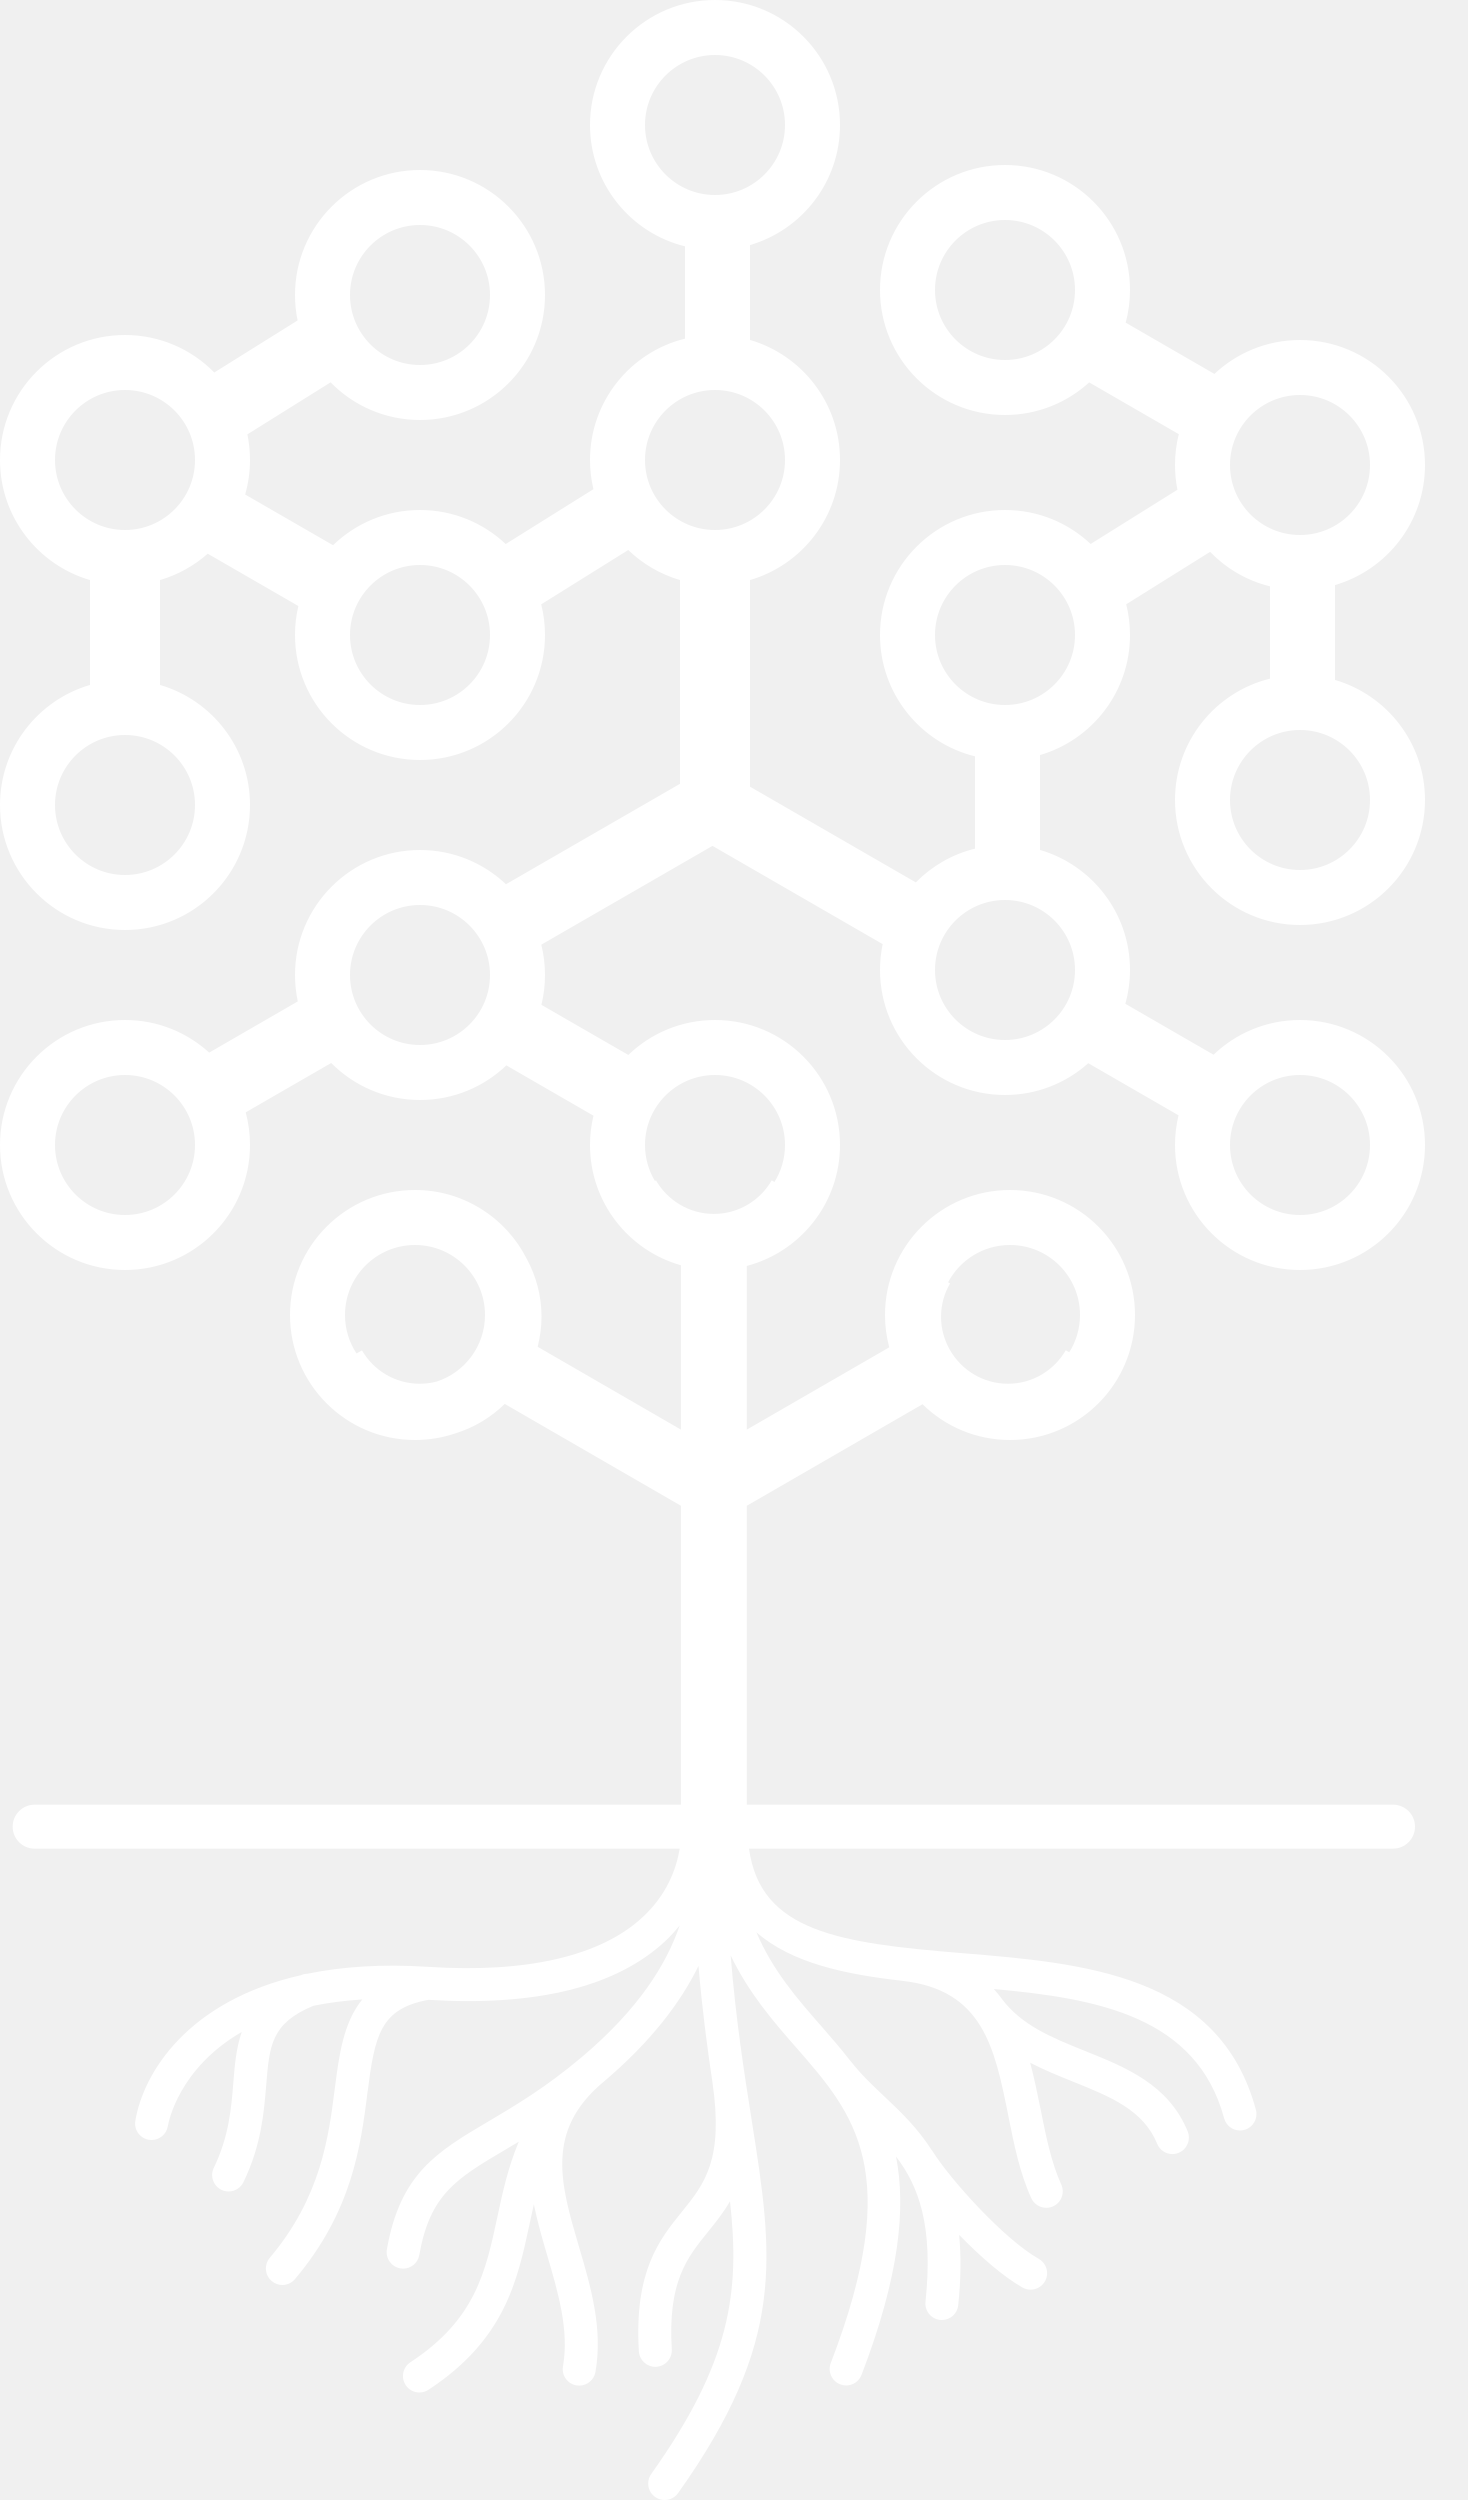
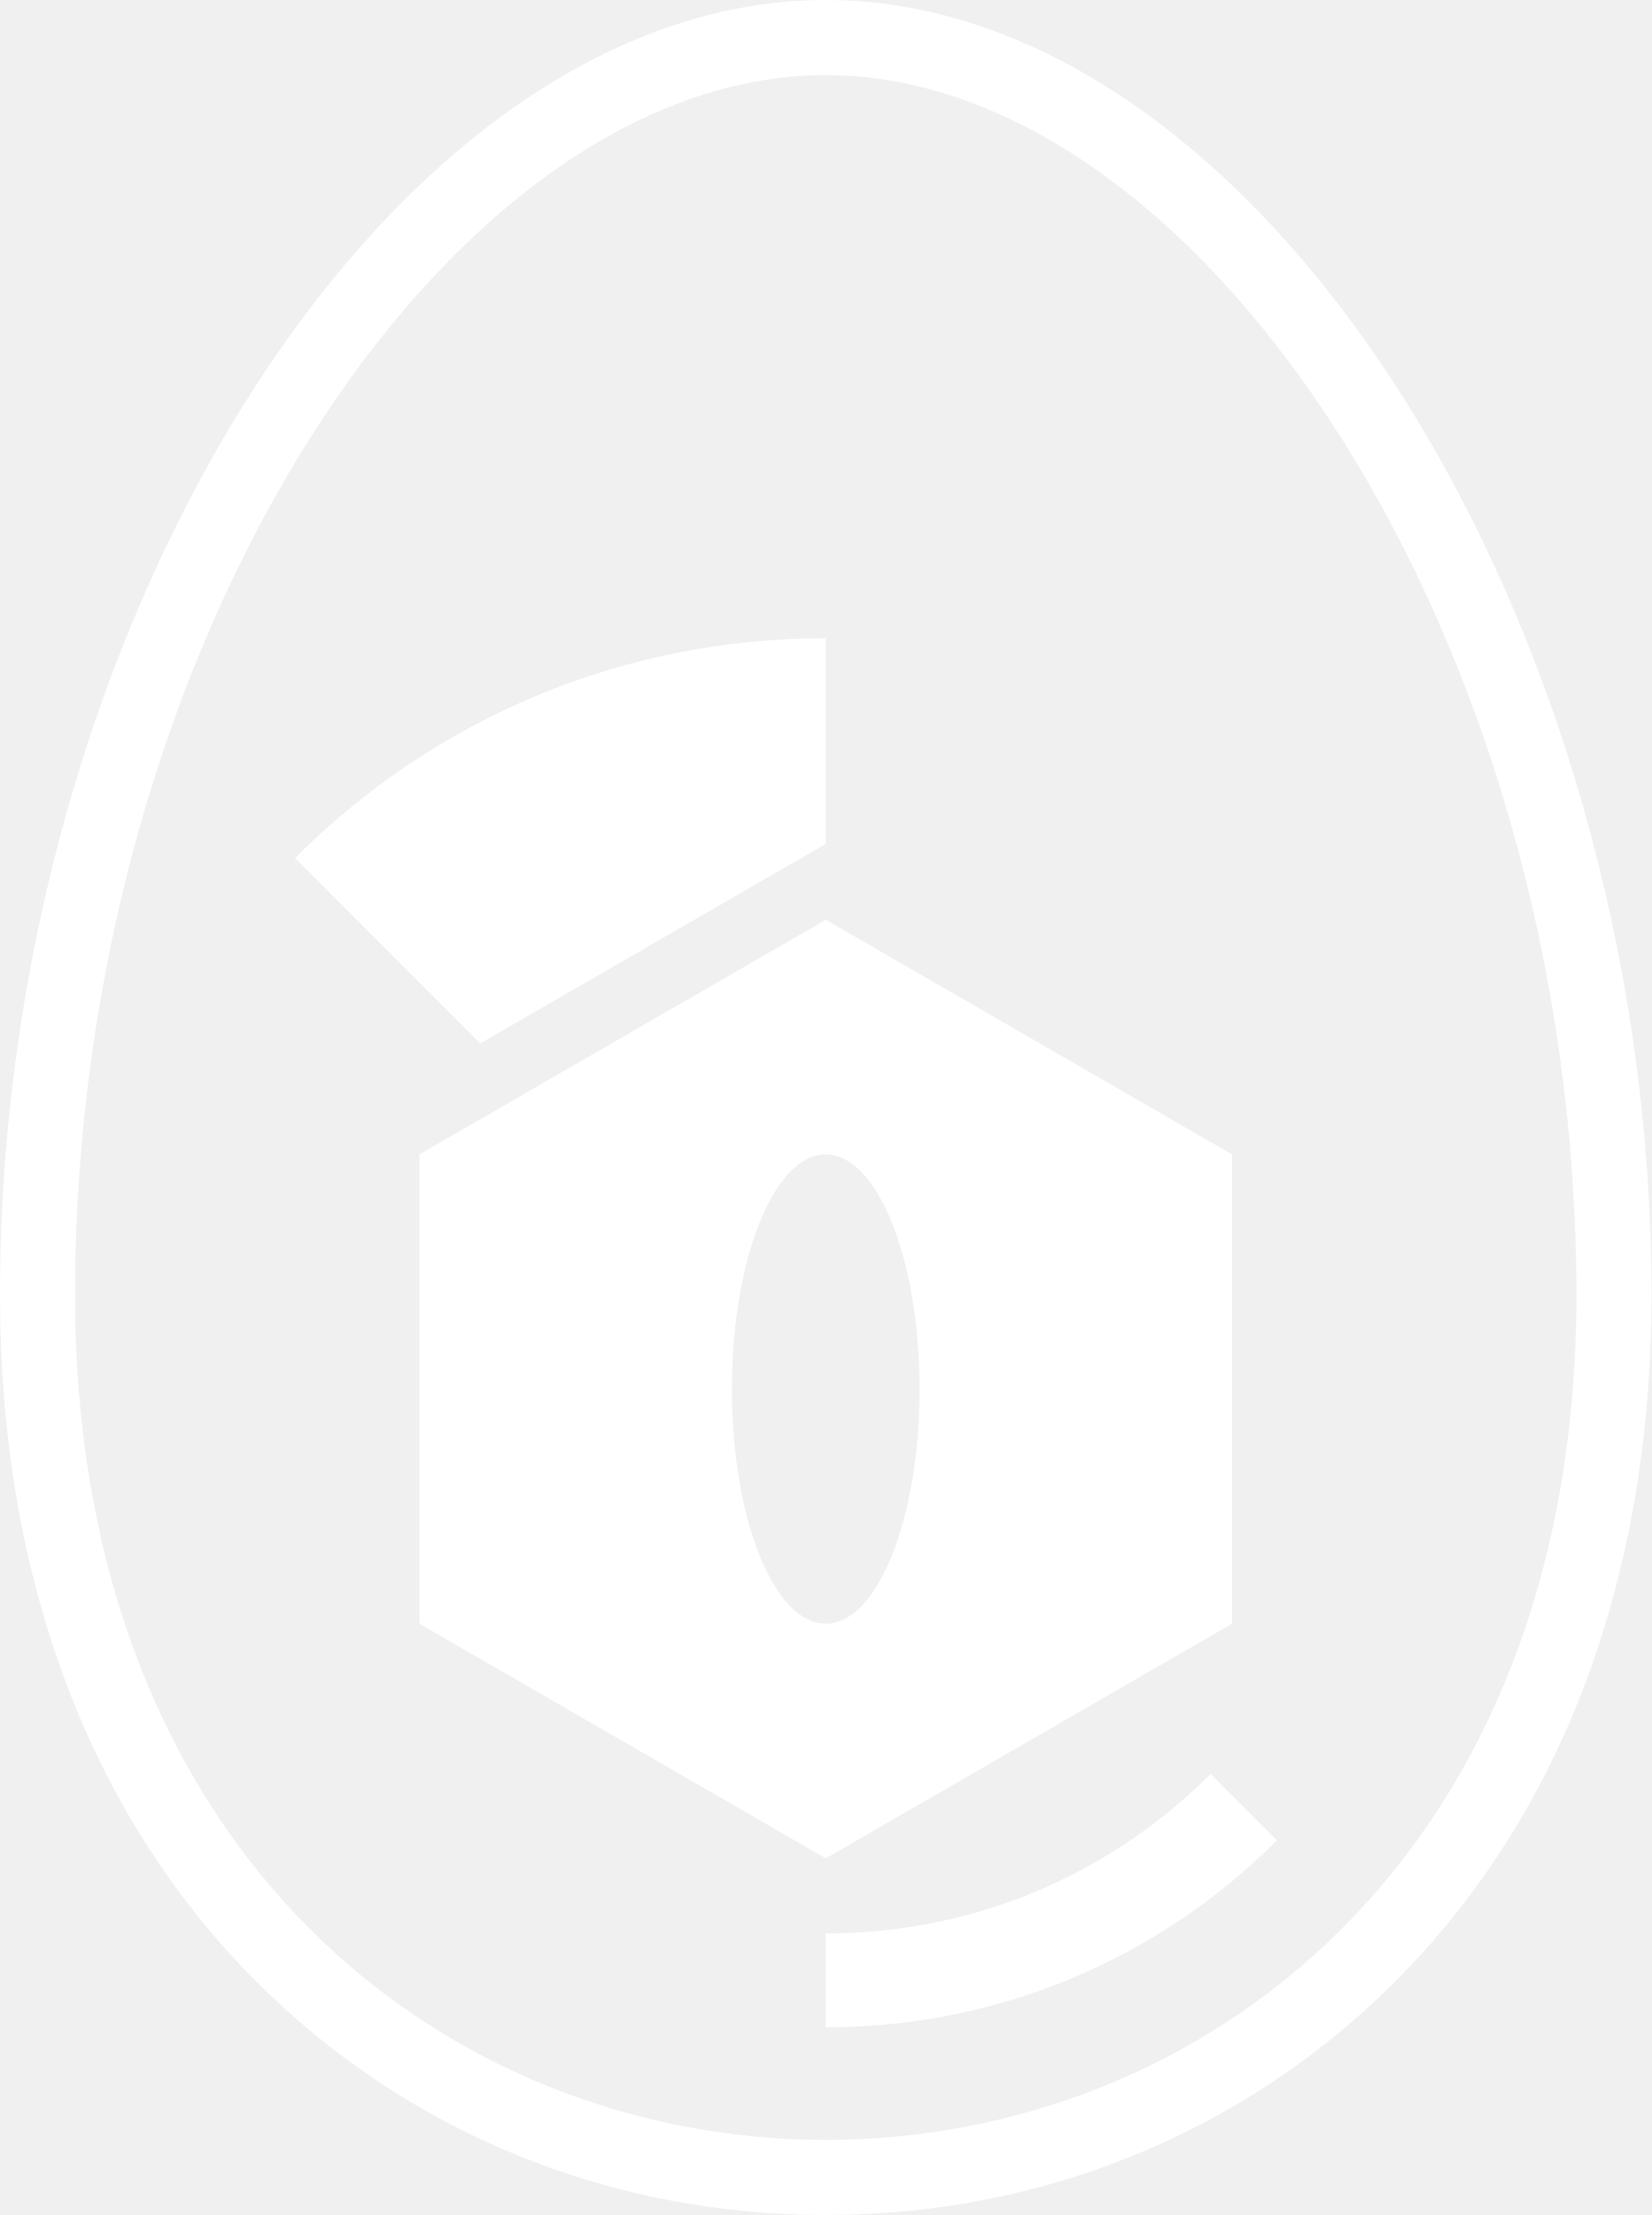
- <svg xmlns="http://www.w3.org/2000/svg" width="27px" height="46px" viewBox="0 0 27 46" version="1.1">
+ <svg xmlns="http://www.w3.org/2000/svg" width="44px" height="59px" viewBox="0 0 44 59" version="1.1">
  <defs />
  <g id="Page-1" stroke="none" stroke-width="1" fill="none" fill-rule="evenodd">
-     <g id="Artboard-4" transform="translate(-56, -2)" fill="#FFFFFF">
-       <path d="M68.529,25.281 C67.563,25.009 66.856,24.121 66.856,23.068 C66.856,22.882 66.878,22.702 66.92,22.529 L65.317,21.603 C64.904,21.998 64.344,22.24 63.728,22.24 C63.089,22.24 62.511,21.979 62.094,21.559 L62.094,21.559 L60.521,22.467 C60.572,22.659 60.6,22.86 60.6,23.068 C60.6,24.338 59.57,25.368 58.3,25.368 C57.03,25.368 56,24.338 56,23.068 C56,21.798 57.03,20.768 58.3,20.768 C58.897,20.768 59.44,20.995 59.849,21.368 L61.479,20.426 C61.446,20.269 61.428,20.107 61.428,19.94 C61.428,18.67 62.458,17.64 63.728,17.64 C64.341,17.64 64.898,17.88 65.31,18.27 L68.512,16.422 L68.512,16.422 L68.512,12.673 C68.15,12.567 67.824,12.375 67.56,12.12 L65.958,13.12 C66.004,13.301 66.028,13.49 66.028,13.684 C66.028,14.954 64.998,15.984 63.728,15.984 C62.458,15.984 61.428,14.954 61.428,13.684 C61.428,13.5 61.449,13.322 61.49,13.151 L61.49,13.151 L59.822,12.188 C59.572,12.409 59.273,12.577 58.944,12.673 L58.944,12.673 L58.944,14.603 C59.901,14.882 60.6,15.765 60.6,16.812 C60.6,18.082 59.57,19.112 58.3,19.112 C57.03,19.112 56,18.082 56,16.812 C56,15.765 56.699,14.882 57.656,14.603 L57.656,12.673 C56.699,12.394 56,11.511 56,10.464 C56,9.194 57.03,8.164 58.3,8.164 C58.943,8.164 59.525,8.428 59.943,8.854 L61.476,7.896 C61.444,7.745 61.428,7.588 61.428,7.428 C61.428,6.158 62.458,5.128 63.728,5.128 C64.998,5.128 66.028,6.158 66.028,7.428 C66.028,8.698 64.998,9.728 63.728,9.728 C63.083,9.728 62.501,9.463 62.083,9.035 L60.552,9.992 L60.552,9.992 C60.583,10.145 60.6,10.302 60.6,10.464 C60.6,10.684 60.569,10.897 60.511,11.099 L62.128,12.032 C62.542,11.631 63.106,11.384 63.728,11.384 C64.338,11.384 64.893,11.622 65.305,12.01 L66.919,11.001 L66.919,11.001 C66.878,10.829 66.856,10.649 66.856,10.464 C66.856,9.384 67.6,8.478 68.604,8.231 L68.604,6.533 C67.6,6.286 66.856,5.38 66.856,4.3 C66.856,3.03 67.886,2 69.156,2 C70.426,2 71.456,3.03 71.456,4.3 C71.456,5.347 70.757,6.23 69.8,6.509 L69.8,6.509 L69.8,8.255 C70.757,8.534 71.456,9.417 71.456,10.464 C71.456,11.511 70.757,12.394 69.8,12.673 L69.8,12.673 L69.8,16.475 L72.851,18.236 C73.145,17.937 73.52,17.718 73.94,17.615 L73.94,15.917 C72.936,15.67 72.192,14.764 72.192,13.684 C72.192,12.414 73.222,11.384 74.492,11.384 C75.102,11.384 75.656,11.621 76.068,12.009 L77.665,11.011 C77.635,10.864 77.62,10.712 77.62,10.556 C77.62,10.36 77.644,10.17 77.69,9.989 L76.041,9.036 C75.632,9.409 75.089,9.636 74.492,9.636 C73.222,9.636 72.192,8.606 72.192,7.336 C72.192,6.066 73.222,5.036 74.492,5.036 C75.762,5.036 76.792,6.066 76.792,7.336 C76.792,7.544 76.764,7.745 76.713,7.937 L78.345,8.88 L78.345,8.88 C78.757,8.493 79.311,8.256 79.92,8.256 C81.19,8.256 82.22,9.286 82.22,10.556 C82.22,11.603 81.521,12.486 80.564,12.765 L80.564,12.765 L80.564,14.511 C81.521,14.79 82.22,15.673 82.22,16.72 C82.22,17.99 81.19,19.02 79.92,19.02 C78.65,19.02 77.62,17.99 77.62,16.72 C77.62,15.64 78.364,14.734 79.368,14.487 L79.368,12.789 C78.941,12.684 78.561,12.46 78.266,12.154 L78.266,12.154 L76.722,13.119 C76.768,13.299 76.792,13.489 76.792,13.684 C76.792,14.731 76.093,15.614 75.136,15.893 L75.136,15.893 L75.136,17.639 C76.093,17.918 76.792,18.801 76.792,19.848 C76.792,20.064 76.762,20.272 76.707,20.47 L78.329,21.407 C78.742,21.011 79.303,20.768 79.92,20.768 C81.19,20.768 82.22,21.798 82.22,23.068 C82.22,24.338 81.19,25.368 79.92,25.368 C78.65,25.368 77.62,24.338 77.62,23.068 C77.62,22.88 77.643,22.697 77.685,22.522 L76.024,21.563 L76.024,21.563 C75.617,21.927 75.081,22.148 74.492,22.148 C73.222,22.148 72.192,21.118 72.192,19.848 C72.192,19.685 72.209,19.525 72.241,19.372 L69.11,17.564 L65.96,19.382 C66.004,19.561 66.028,19.748 66.028,19.94 C66.028,20.129 66.005,20.313 65.962,20.489 L65.962,20.489 L67.561,21.411 C67.974,21.013 68.536,20.768 69.156,20.768 C70.426,20.768 71.456,21.798 71.456,23.068 C71.456,24.136 70.728,25.034 69.741,25.293 L69.741,28.305 L72.362,26.791 C72.311,26.601 72.284,26.402 72.284,26.196 C72.284,24.926 73.314,23.896 74.584,23.896 C75.854,23.896 76.884,24.926 76.884,26.196 C76.884,27.466 75.854,28.496 74.584,28.496 C73.957,28.496 73.389,28.245 72.974,27.838 L69.741,29.706 L69.741,35.206 L81.632,35.206 C81.855,35.206 82.036,35.387 82.036,35.61 C82.036,35.835 81.855,36.015 81.632,36.015 L69.782,36.015 C69.992,37.548 71.447,37.754 73.716,37.939 C75.928,38.121 78.434,38.327 79.108,40.817 C79.152,40.98 79.057,41.146 78.896,41.19 C78.869,41.197 78.842,41.201 78.816,41.201 C78.682,41.201 78.56,41.112 78.524,40.976 C78.016,39.099 76.189,38.771 74.286,38.598 C74.337,38.655 74.386,38.714 74.431,38.775 C74.795,39.267 75.363,39.496 75.965,39.738 C76.72,40.041 77.499,40.355 77.853,41.216 C77.916,41.371 77.842,41.549 77.687,41.612 C77.649,41.628 77.61,41.635 77.572,41.635 C77.453,41.635 77.34,41.564 77.292,41.446 C77.036,40.822 76.435,40.581 75.74,40.301 C75.476,40.195 75.21,40.087 74.955,39.954 C75.03,40.237 75.09,40.525 75.146,40.806 C75.247,41.313 75.344,41.792 75.527,42.195 C75.597,42.347 75.53,42.527 75.377,42.597 C75.337,42.615 75.294,42.624 75.252,42.624 C75.137,42.624 75.027,42.558 74.976,42.447 C74.762,41.981 74.655,41.444 74.552,40.925 C74.303,39.684 74.089,38.612 72.604,38.448 C72.6,38.447 72.597,38.447 72.594,38.446 C71.542,38.327 70.561,38.118 69.917,37.553 C70.219,38.259 70.667,38.774 71.108,39.277 C71.29,39.486 71.473,39.696 71.645,39.918 C71.648,39.921 71.652,39.924 71.655,39.928 C71.835,40.162 72.046,40.361 72.27,40.573 C72.569,40.855 72.882,41.153 73.137,41.553 C73.143,41.561 73.149,41.567 73.154,41.575 C73.49,42.112 74.483,43.207 75.112,43.562 C75.258,43.644 75.31,43.829 75.228,43.975 C75.172,44.074 75.069,44.13 74.963,44.13 C74.913,44.13 74.862,44.117 74.815,44.091 C74.461,43.891 74.037,43.52 73.648,43.121 C73.684,43.495 73.684,43.919 73.631,44.417 C73.615,44.573 73.484,44.688 73.331,44.688 C73.32,44.688 73.309,44.687 73.298,44.687 C73.132,44.669 73.011,44.519 73.029,44.353 C73.177,42.961 72.904,42.224 72.487,41.681 C72.672,42.626 72.552,43.877 71.852,45.698 C71.806,45.818 71.691,45.893 71.569,45.893 C71.533,45.893 71.496,45.886 71.46,45.872 C71.304,45.812 71.226,45.636 71.286,45.48 C72.643,41.954 71.72,40.899 70.652,39.677 C70.228,39.193 69.777,38.673 69.444,37.979 C69.54,39.167 69.694,40.142 69.827,40.987 C70.229,43.531 70.471,45.067 68.477,47.873 C68.418,47.956 68.324,48 68.23,48 C68.169,48 68.108,47.983 68.054,47.944 C67.918,47.847 67.886,47.658 67.983,47.521 C69.448,45.46 69.618,44.176 69.432,42.504 C69.309,42.718 69.164,42.896 69.022,43.072 C68.643,43.541 68.285,43.984 68.361,45.227 C68.371,45.395 68.244,45.539 68.076,45.549 C68.07,45.55 68.064,45.55 68.058,45.55 C67.899,45.55 67.765,45.425 67.755,45.264 C67.666,43.785 68.136,43.204 68.551,42.691 C68.964,42.179 69.321,41.737 69.106,40.295 C69.012,39.667 68.92,38.968 68.852,38.174 C68.526,38.838 67.987,39.561 67.094,40.316 L67.093,40.316 C66.027,41.215 66.317,42.197 66.651,43.332 C66.87,44.076 67.097,44.845 66.956,45.645 C66.931,45.792 66.802,45.895 66.658,45.895 C66.641,45.895 66.623,45.894 66.605,45.891 C66.44,45.862 66.33,45.705 66.359,45.54 C66.475,44.88 66.269,44.181 66.07,43.504 C65.98,43.198 65.887,42.881 65.823,42.559 C65.796,42.678 65.77,42.796 65.745,42.917 C65.521,43.965 65.289,45.05 63.884,45.972 C63.833,46.006 63.775,46.022 63.718,46.022 C63.619,46.022 63.522,45.974 63.464,45.885 C63.372,45.744 63.412,45.557 63.552,45.465 C64.748,44.68 64.935,43.804 65.152,42.79 C65.246,42.349 65.347,41.88 65.546,41.407 C65.458,41.46 65.371,41.511 65.29,41.559 C64.402,42.085 63.912,42.374 63.715,43.492 C63.69,43.639 63.562,43.743 63.418,43.743 C63.4,43.743 63.383,43.741 63.365,43.738 C63.2,43.709 63.09,43.552 63.119,43.386 C63.364,41.994 64.042,41.592 64.982,41.037 C65.477,40.744 66.039,40.412 66.702,39.853 C66.702,39.853 66.703,39.852 66.703,39.852 C67.75,38.968 68.259,38.149 68.507,37.428 C68.426,37.527 68.342,37.622 68.247,37.711 C67.346,38.556 65.878,38.92 63.883,38.797 C62.996,38.961 62.897,39.444 62.761,40.509 C62.638,41.477 62.485,42.682 61.427,43.936 C61.367,44.007 61.281,44.044 61.195,44.044 C61.126,44.044 61.056,44.02 61,43.972 C60.872,43.864 60.856,43.672 60.964,43.544 C61.906,42.427 62.047,41.321 62.16,40.432 C62.239,39.815 62.316,39.22 62.666,38.79 C62.337,38.811 62.037,38.851 61.765,38.907 C60.99,39.229 60.957,39.636 60.898,40.371 C60.857,40.863 60.809,41.475 60.479,42.152 C60.427,42.26 60.319,42.323 60.207,42.323 C60.162,42.323 60.117,42.313 60.074,42.293 C59.924,42.219 59.861,42.038 59.934,41.887 C60.214,41.312 60.256,40.787 60.293,40.322 C60.319,39.998 60.346,39.681 60.448,39.388 C59.283,40.062 59.099,41.056 59.088,41.123 C59.063,41.271 58.934,41.376 58.789,41.376 C58.773,41.376 58.756,41.375 58.739,41.372 C58.574,41.344 58.462,41.189 58.49,41.023 C58.639,40.132 59.462,38.811 61.544,38.342 C61.547,38.341 61.549,38.339 61.553,38.338 C61.589,38.323 61.625,38.316 61.662,38.316 C62.286,38.188 63.02,38.134 63.88,38.19 C65.697,38.309 67.064,37.99 67.832,37.269 C68.261,36.868 68.44,36.41 68.507,36.015 L56.637,36.015 C56.414,36.015 56.233,35.835 56.233,35.61 C56.233,35.387 56.414,35.206 56.637,35.206 L68.529,35.206 L68.529,29.706 L65.287,27.832 C65.033,28.081 64.721,28.269 64.373,28.376 C64.141,28.454 63.894,28.496 63.636,28.496 C62.366,28.496 61.336,27.466 61.336,26.196 C61.336,24.926 62.366,23.896 63.636,23.896 C64.532,23.896 65.308,24.408 65.688,25.155 C65.863,25.475 65.964,25.84 65.964,26.229 C65.964,26.42 65.937,26.604 65.893,26.781 L68.529,28.305 L68.529,25.281 Z M75.674,26.882 C75.799,26.684 75.872,26.448 75.872,26.196 C75.872,25.485 75.295,24.908 74.584,24.908 C74.09,24.908 73.661,25.186 73.445,25.594 L73.481,25.615 C73.376,25.796 73.315,26.005 73.315,26.229 C73.315,26.453 73.377,26.664 73.482,26.845 C73.695,27.213 74.091,27.461 74.547,27.461 C75.001,27.461 75.397,27.213 75.61,26.845 L75.674,26.882 Z M64.034,27.421 C64.55,27.254 64.924,26.769 64.924,26.196 C64.924,25.485 64.347,24.908 63.636,24.908 C62.925,24.908 62.348,25.485 62.348,26.196 C62.348,26.458 62.426,26.701 62.56,26.904 L62.66,26.847 C62.873,27.214 63.269,27.461 63.723,27.461 C63.83,27.461 63.934,27.447 64.034,27.421 Z M70.25,23.748 C70.373,23.551 70.444,23.318 70.444,23.068 C70.444,22.357 69.867,21.78 69.156,21.78 C68.445,21.78 67.868,22.357 67.868,23.068 C67.868,23.31 67.935,23.537 68.051,23.73 L68.07,23.719 C68.283,24.087 68.68,24.336 69.135,24.336 C69.59,24.336 69.987,24.087 70.2,23.719 L70.25,23.748 Z M58.3,11.752 C59.011,11.752 59.588,11.175 59.588,10.464 C59.588,9.753 59.011,9.176 58.3,9.176 C57.589,9.176 57.012,9.753 57.012,10.464 C57.012,11.175 57.589,11.752 58.3,11.752 Z M58.3,18.1 C59.011,18.1 59.588,17.523 59.588,16.812 C59.588,16.101 59.011,15.524 58.3,15.524 C57.589,15.524 57.012,16.101 57.012,16.812 C57.012,17.523 57.589,18.1 58.3,18.1 Z M63.728,8.716 C64.439,8.716 65.016,8.139 65.016,7.428 C65.016,6.717 64.439,6.14 63.728,6.14 C63.017,6.14 62.44,6.717 62.44,7.428 C62.44,8.139 63.017,8.716 63.728,8.716 Z M69.156,5.588 C69.867,5.588 70.444,5.011 70.444,4.3 C70.444,3.589 69.867,3.012 69.156,3.012 C68.445,3.012 67.868,3.589 67.868,4.3 C67.868,5.011 68.445,5.588 69.156,5.588 Z M69.156,11.752 C69.867,11.752 70.444,11.175 70.444,10.464 C70.444,9.753 69.867,9.176 69.156,9.176 C68.445,9.176 67.868,9.753 67.868,10.464 C67.868,11.175 68.445,11.752 69.156,11.752 Z M63.728,14.972 C64.439,14.972 65.016,14.395 65.016,13.684 C65.016,12.973 64.439,12.396 63.728,12.396 C63.017,12.396 62.44,12.973 62.44,13.684 C62.44,14.395 63.017,14.972 63.728,14.972 Z M74.492,8.624 C75.203,8.624 75.78,8.047 75.78,7.336 C75.78,6.625 75.203,6.048 74.492,6.048 C73.781,6.048 73.204,6.625 73.204,7.336 C73.204,8.047 73.781,8.624 74.492,8.624 Z M79.92,11.844 C80.631,11.844 81.208,11.267 81.208,10.556 C81.208,9.845 80.631,9.268 79.92,9.268 C79.209,9.268 78.632,9.845 78.632,10.556 C78.632,11.267 79.209,11.844 79.92,11.844 Z M79.92,18.008 C80.631,18.008 81.208,17.431 81.208,16.72 C81.208,16.009 80.631,15.432 79.92,15.432 C79.209,15.432 78.632,16.009 78.632,16.72 C78.632,17.431 79.209,18.008 79.92,18.008 Z M74.492,14.972 C75.203,14.972 75.78,14.395 75.78,13.684 C75.78,12.973 75.203,12.396 74.492,12.396 C73.781,12.396 73.204,12.973 73.204,13.684 C73.204,14.395 73.781,14.972 74.492,14.972 Z M74.492,21.136 C75.203,21.136 75.78,20.559 75.78,19.848 C75.78,19.137 75.203,18.56 74.492,18.56 C73.781,18.56 73.204,19.137 73.204,19.848 C73.204,20.559 73.781,21.136 74.492,21.136 Z M79.92,24.356 C80.631,24.356 81.208,23.779 81.208,23.068 C81.208,22.357 80.631,21.78 79.92,21.78 C79.209,21.78 78.632,22.357 78.632,23.068 C78.632,23.779 79.209,24.356 79.92,24.356 Z M63.728,21.228 C64.439,21.228 65.016,20.651 65.016,19.94 C65.016,19.229 64.439,18.652 63.728,18.652 C63.017,18.652 62.44,19.229 62.44,19.94 C62.44,20.651 63.017,21.228 63.728,21.228 Z M58.3,24.356 C59.011,24.356 59.588,23.779 59.588,23.068 C59.588,22.357 59.011,21.78 58.3,21.78 C57.589,21.78 57.012,22.357 57.012,23.068 C57.012,23.779 57.589,24.356 58.3,24.356 Z" id="Oval-1-Copy-2" />
+     <g id="Group" fill="#FFFFFF">
+       <path d="M22,0 C10.486,0 0,16.444 0,34.5 C0,41.993 2.364,48.317 6.836,52.789 C10.841,56.794 16.226,59 22,59 C27.774,59 33.159,56.794 37.164,52.789 C41.636,48.317 44,41.993 44,34.5 C44,16.444 33.514,0 22,0 L22,0 Z M22,57 C12,57 2,49.5 2,34.5 C2,17 12,2 22,2 C32,2 42,17 42,34.5 C42,49.5 32,57 22,57 L22,57 Z" id="Shape" />
+       <path d="M21.125,22.984 L22,22.479 L22,17 C16.658,17 11.636,19.08 7.858,22.857 L12.794,27.794 L21.125,22.984 L21.125,22.984 Z" id="Shape" />
+       <path d="M32.825,43.25 L32.825,30.75 L22,24.5 L11.175,30.75 L11.175,43.25 L22,49.5 L32.825,43.25 L32.825,43.25 Z M19.5,37 C19.5,33.548 20.619,30.75 22,30.75 C23.381,30.75 24.5,33.548 24.5,37 C24.5,40.452 23.381,43.25 22,43.25 C20.619,43.25 19.5,40.452 19.5,37 L19.5,37 Z" id="Shape" />
+       <path d="M22,51.5 L22,54 C26.541,54 30.81,52.231 34.021,49.021 L32.253,47.253 C29.514,49.992 25.873,51.5 22,51.5 L22,51.5 Z" id="Shape" />
    </g>
  </g>
</svg>
